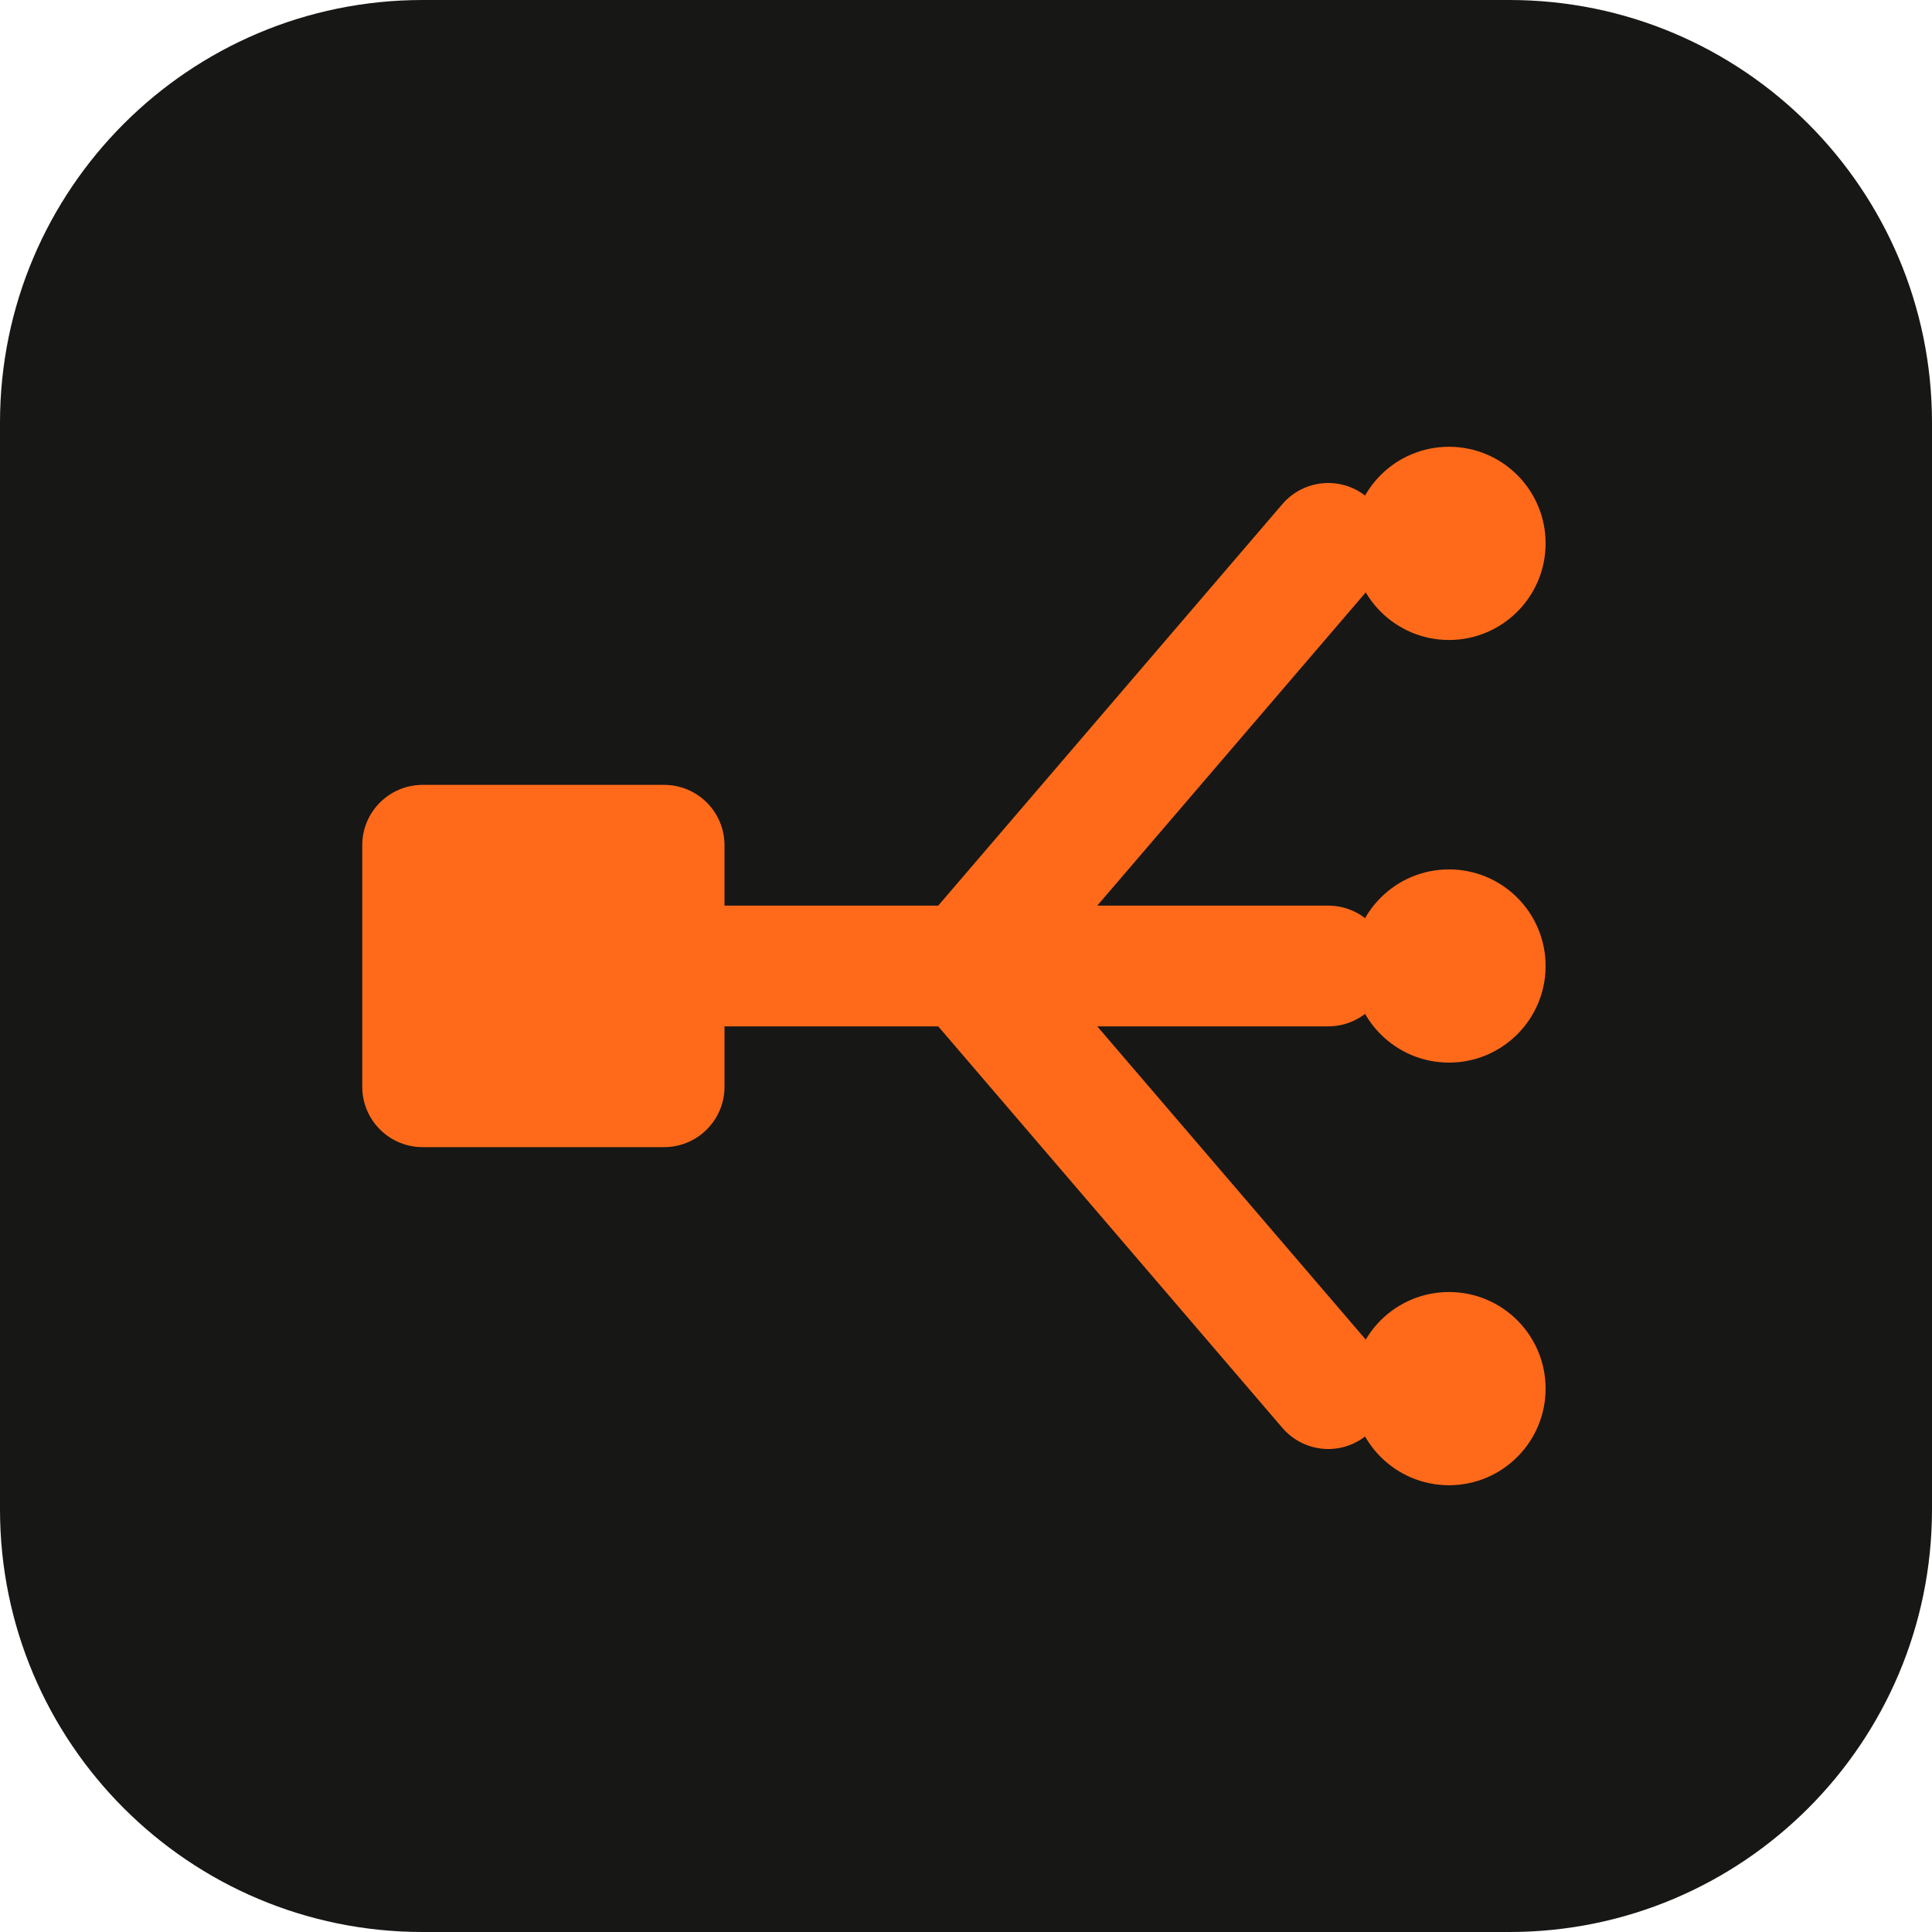
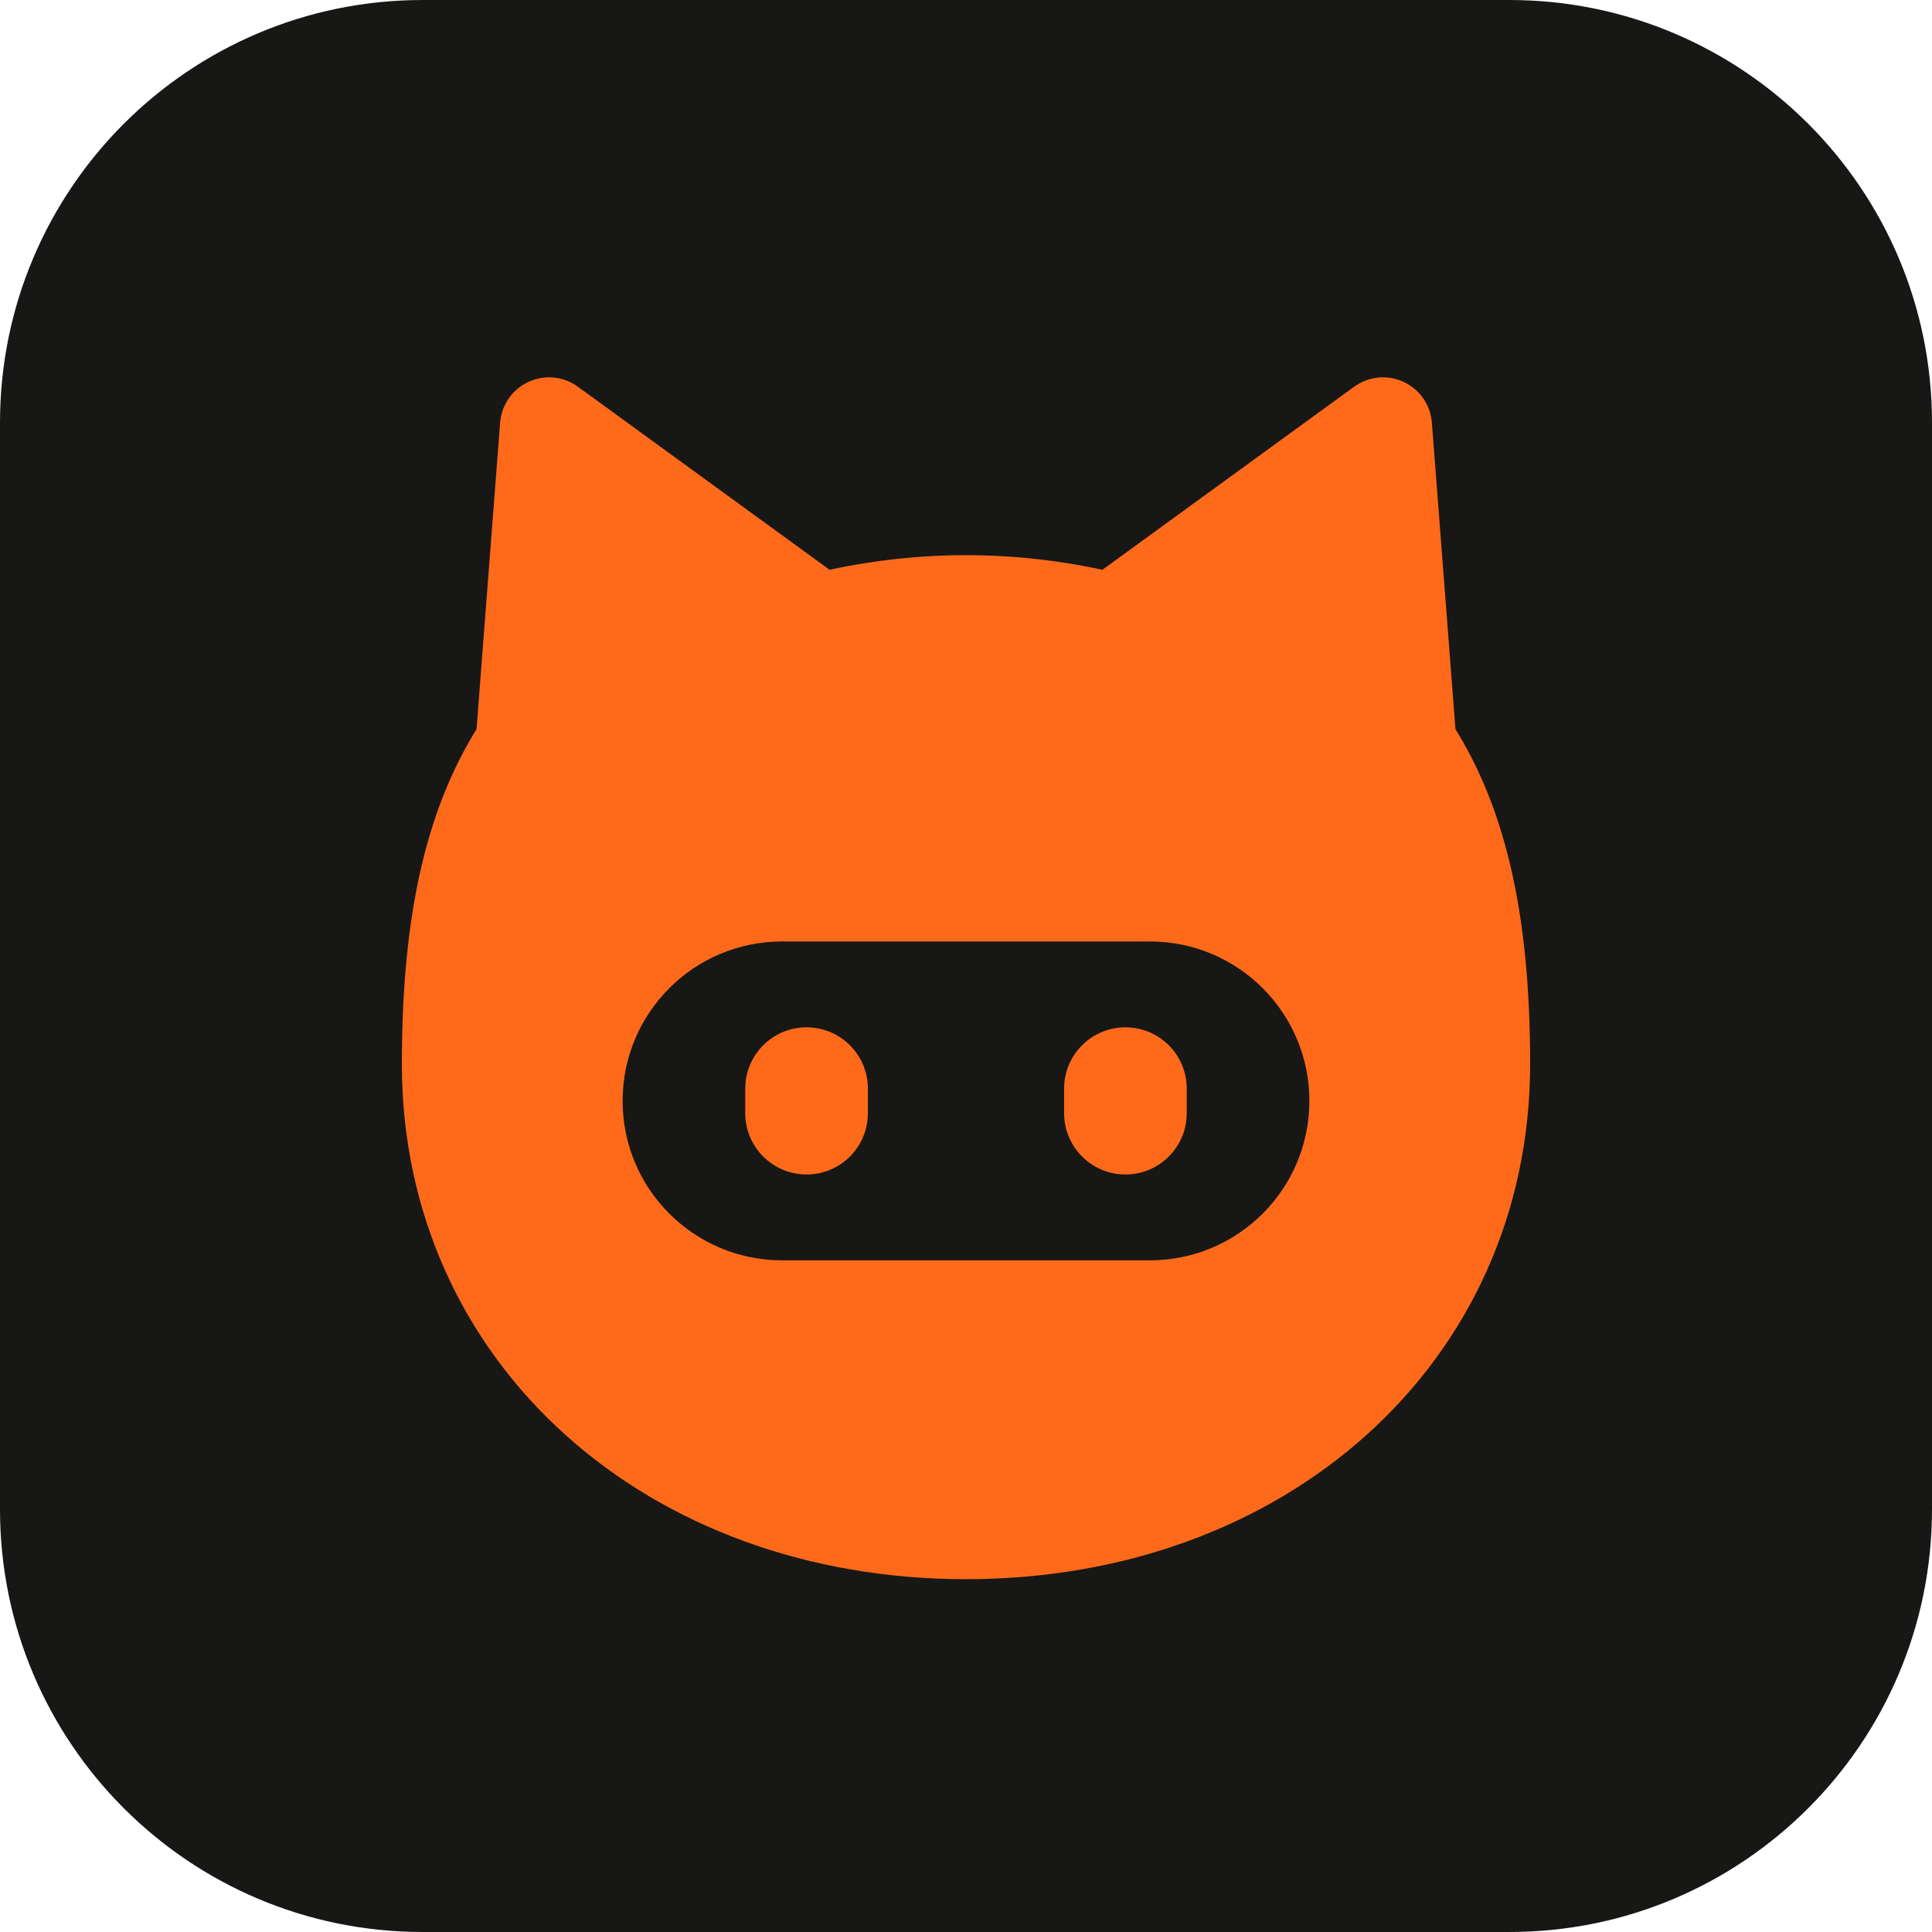
<svg xmlns="http://www.w3.org/2000/svg" viewBox="0 0 32 32">
  <rect width="32" height="32" rx="7" fill="#171716" />
-   <g transform="translate(4 4)" fill="none" stroke="#ff6a1a" stroke-width="2" stroke-linecap="round" stroke-linejoin="round">
-     <rect x="2" y="9" width="6" height="6" rx="1" fill="#ff6a1a" stroke="none" />
-     <path d="M8 12h4M12 12 18 5M12 12h6M12 12l6 7" />
-     <circle cx="20" cy="5" r="1.6" fill="#ff6a1a" stroke="none" />
-     <circle cx="20" cy="12" r="1.6" fill="#ff6a1a" stroke="none" />
-     <circle cx="20" cy="19" r="1.6" fill="#ff6a1a" stroke="none" />
+   <g transform="translate(3 3) scale(.40625)" fill="#ff6a1a">
+     <path d="M11 36C11 30 12 26 14 23L15 10 26 18C30 17 34 17 38 18L49 10 50 23C52 26 53 30 53 36 53 47 44 55 32 55 20 55 11 47 11 36Z" stroke="#ff6a1a" stroke-width="4" stroke-linejoin="round" />
+     <rect x="18" y="31" width="28" height="13" rx="6.5" fill="#171716" />
+     <rect x="23" y="34.5" width="5" height="6" rx="2.5" />
+     <rect x="36" y="34.5" width="5" height="6" rx="2.5" />
  </g>
</svg>
